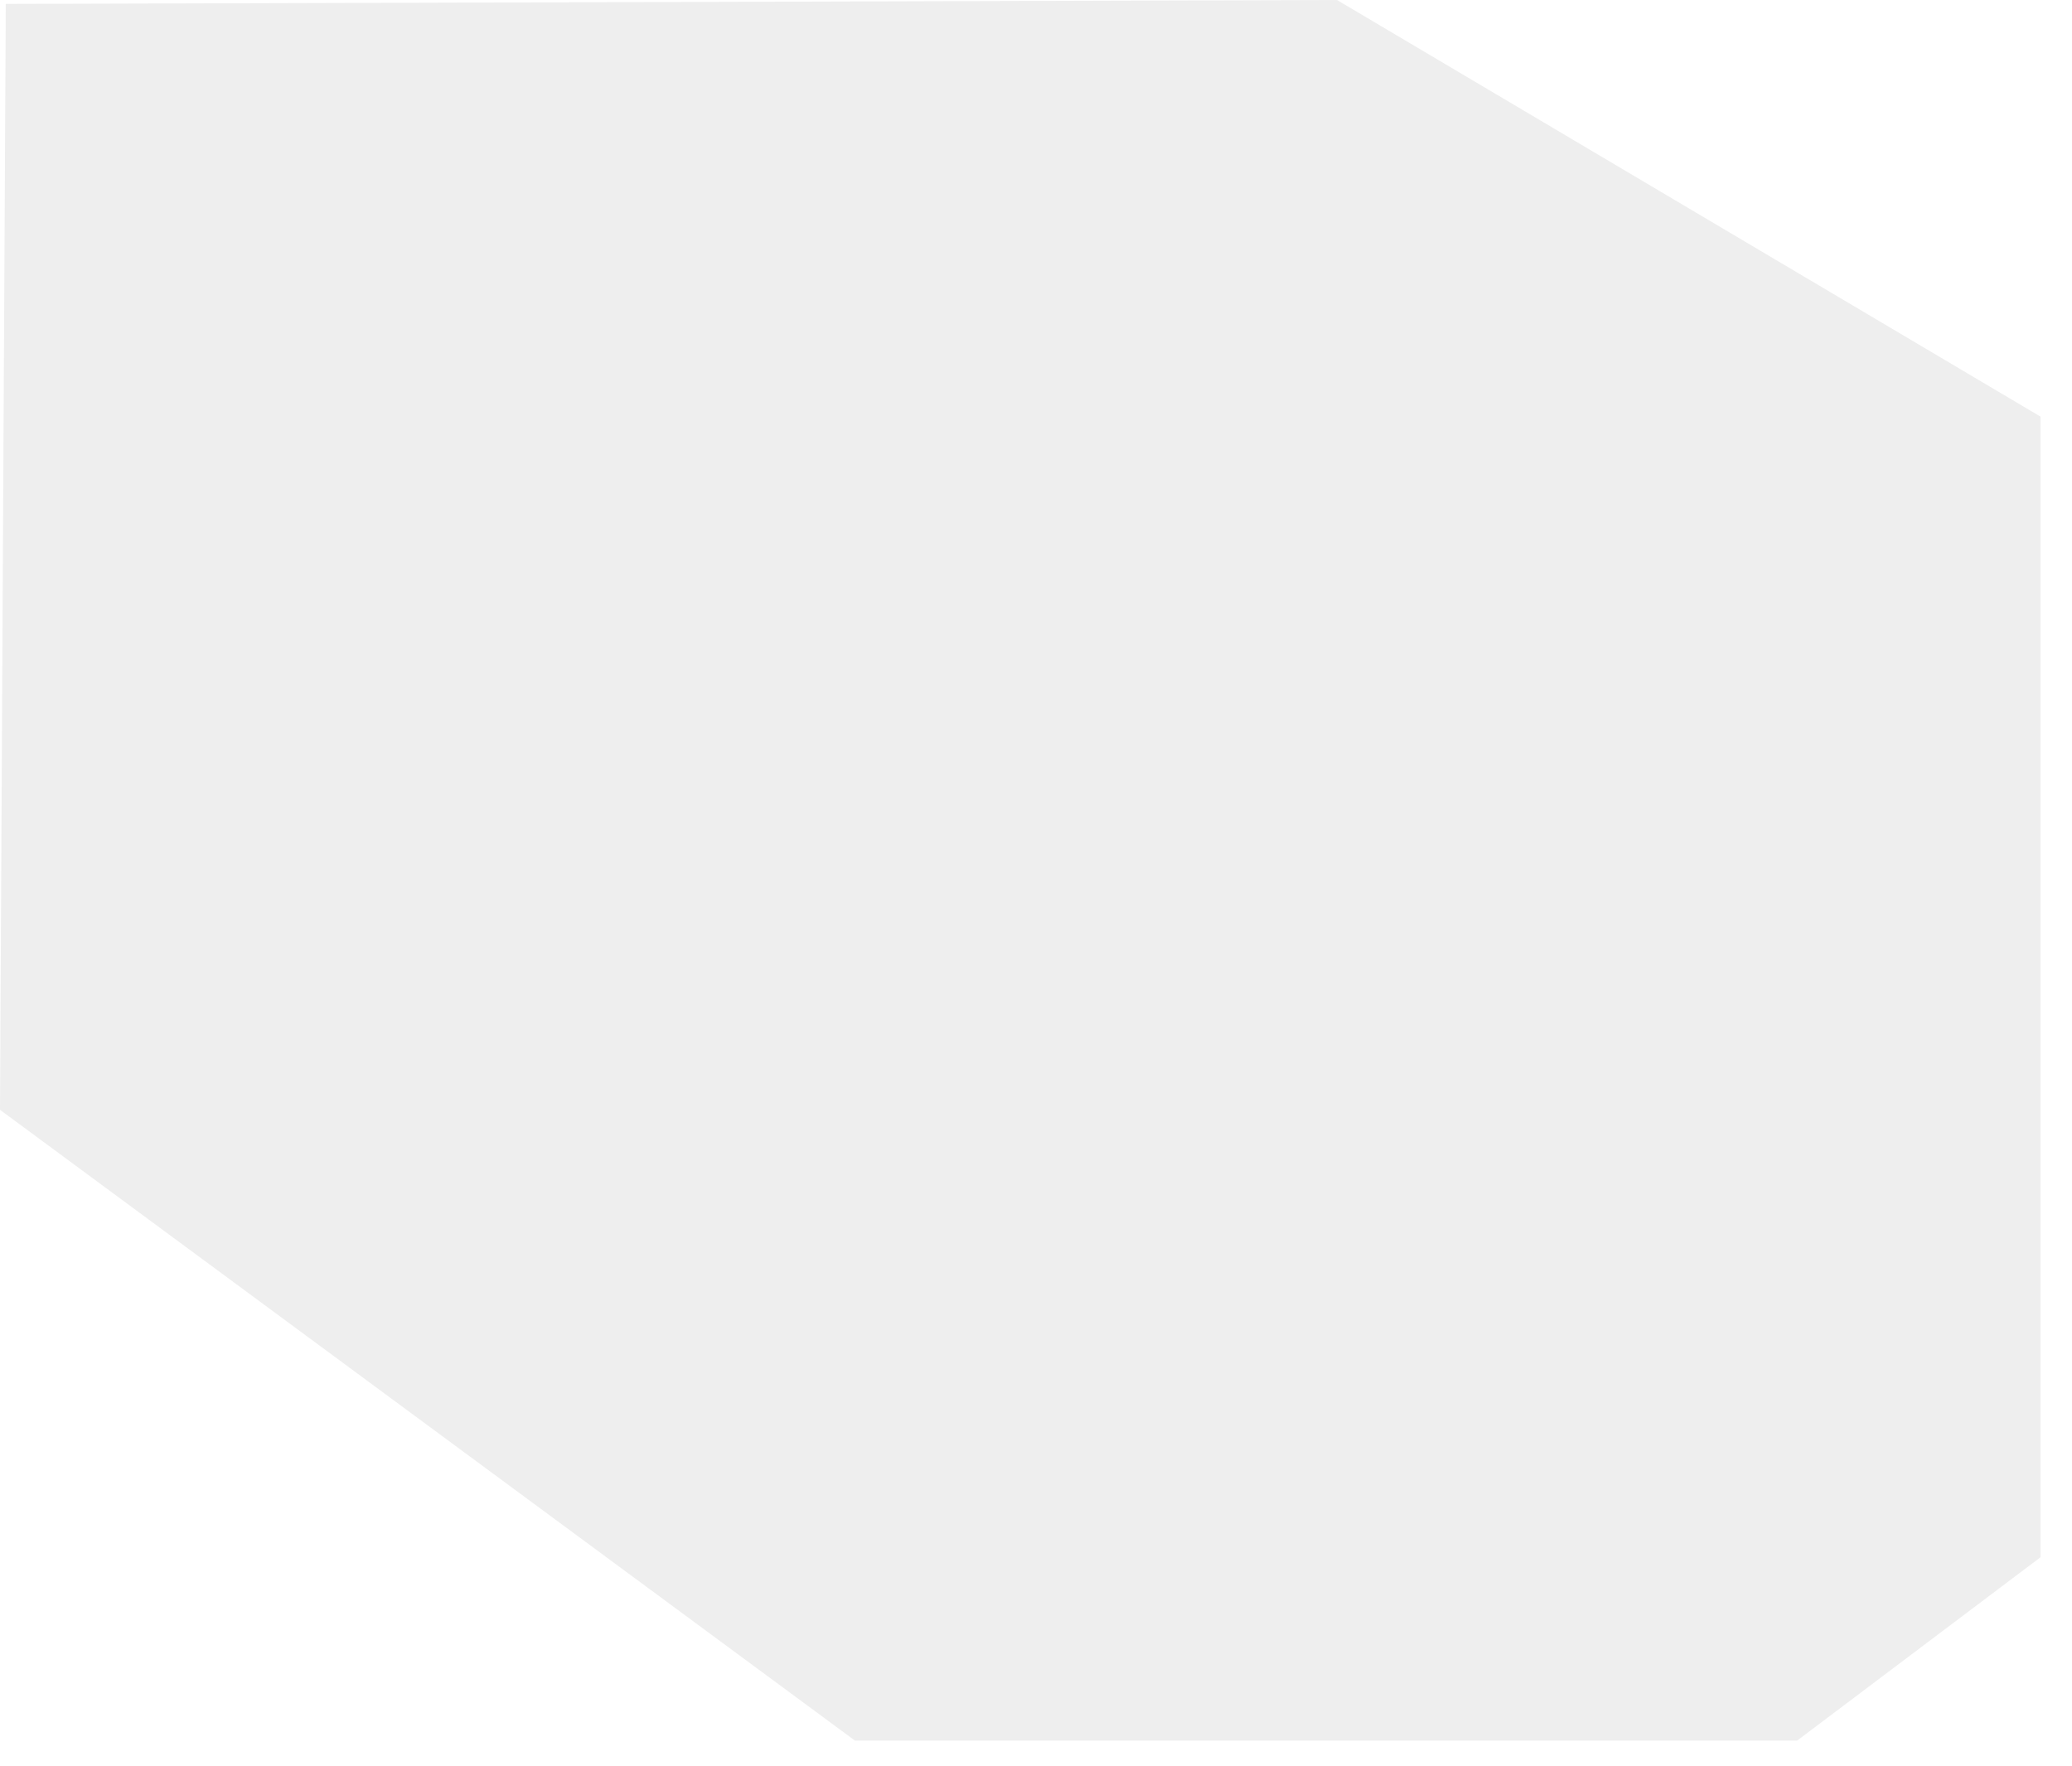
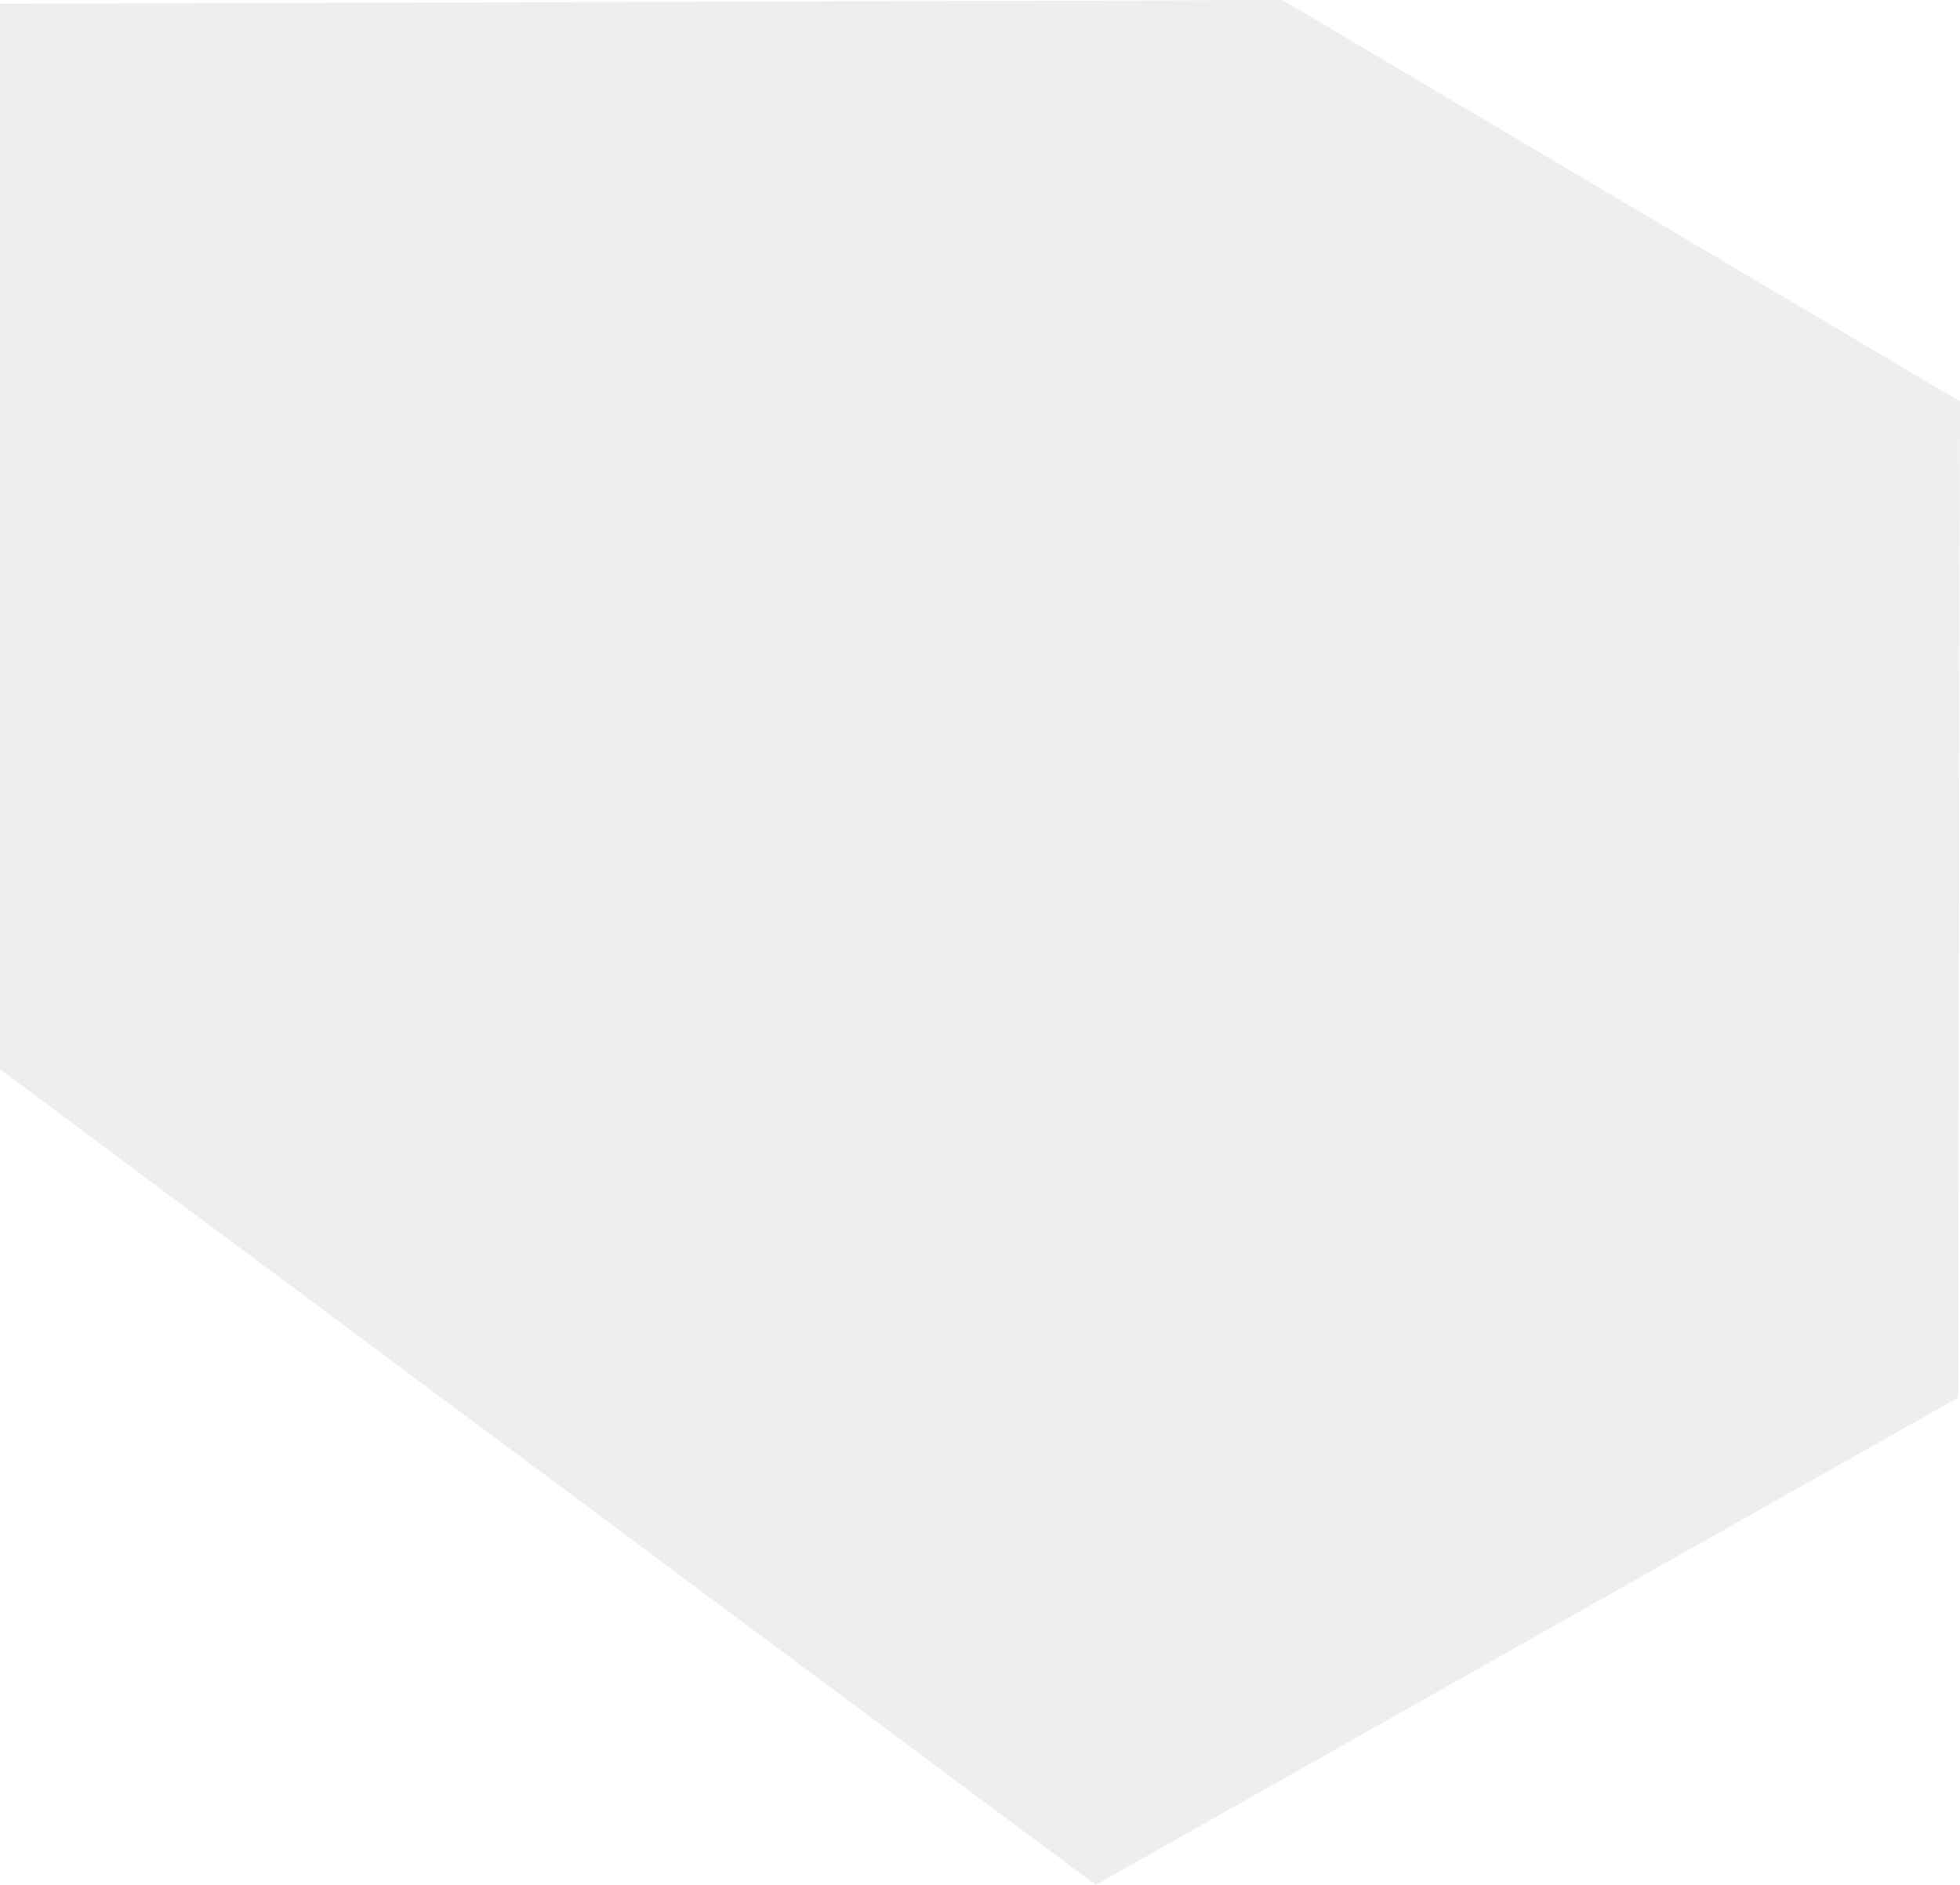
- <svg xmlns="http://www.w3.org/2000/svg" id="_圖層_2" data-name="圖層 2" viewBox="0 0 1134.42 966.73">
+ <svg xmlns="http://www.w3.org/2000/svg" id="_圖層_2" data-name="圖層 2" viewBox="0 0 1105.27 1062.74">
  <defs>
    <style>
      .cls-1 {
-         fill: #eeeeee;
-       }
- 
-       .cls-2 {
-         fill: none;
-         opacity: .5;
-         stroke: none;
-         stroke-miterlimit: 10;
-         stroke-width: .75px;
+         fill: #eee;
      }
    </style>
  </defs>
  <g id="_圖層_1-2" data-name="圖層 1">
-     <g>
-       <polygon class="cls-1" points="732.01 0 1117.17 228.12 1117.17 852.68 983.94 953.06 468.06 953.06 0 607.68 3.16 2.15 732.01 0" />
-       <polyline class="cls-2" points="767.36 2.15 1134.05 220.52 1134.05 861.34 992.69 966.36 466.57 964.25 2.95 631.84" />
-     </g>
+     <polygon class="cls-1" points="0 2.13 0 602.92 617.88 1062.74 1104.27 788 1105.27 226.34 723.13 0 0 2.13" />
  </g>
</svg>
